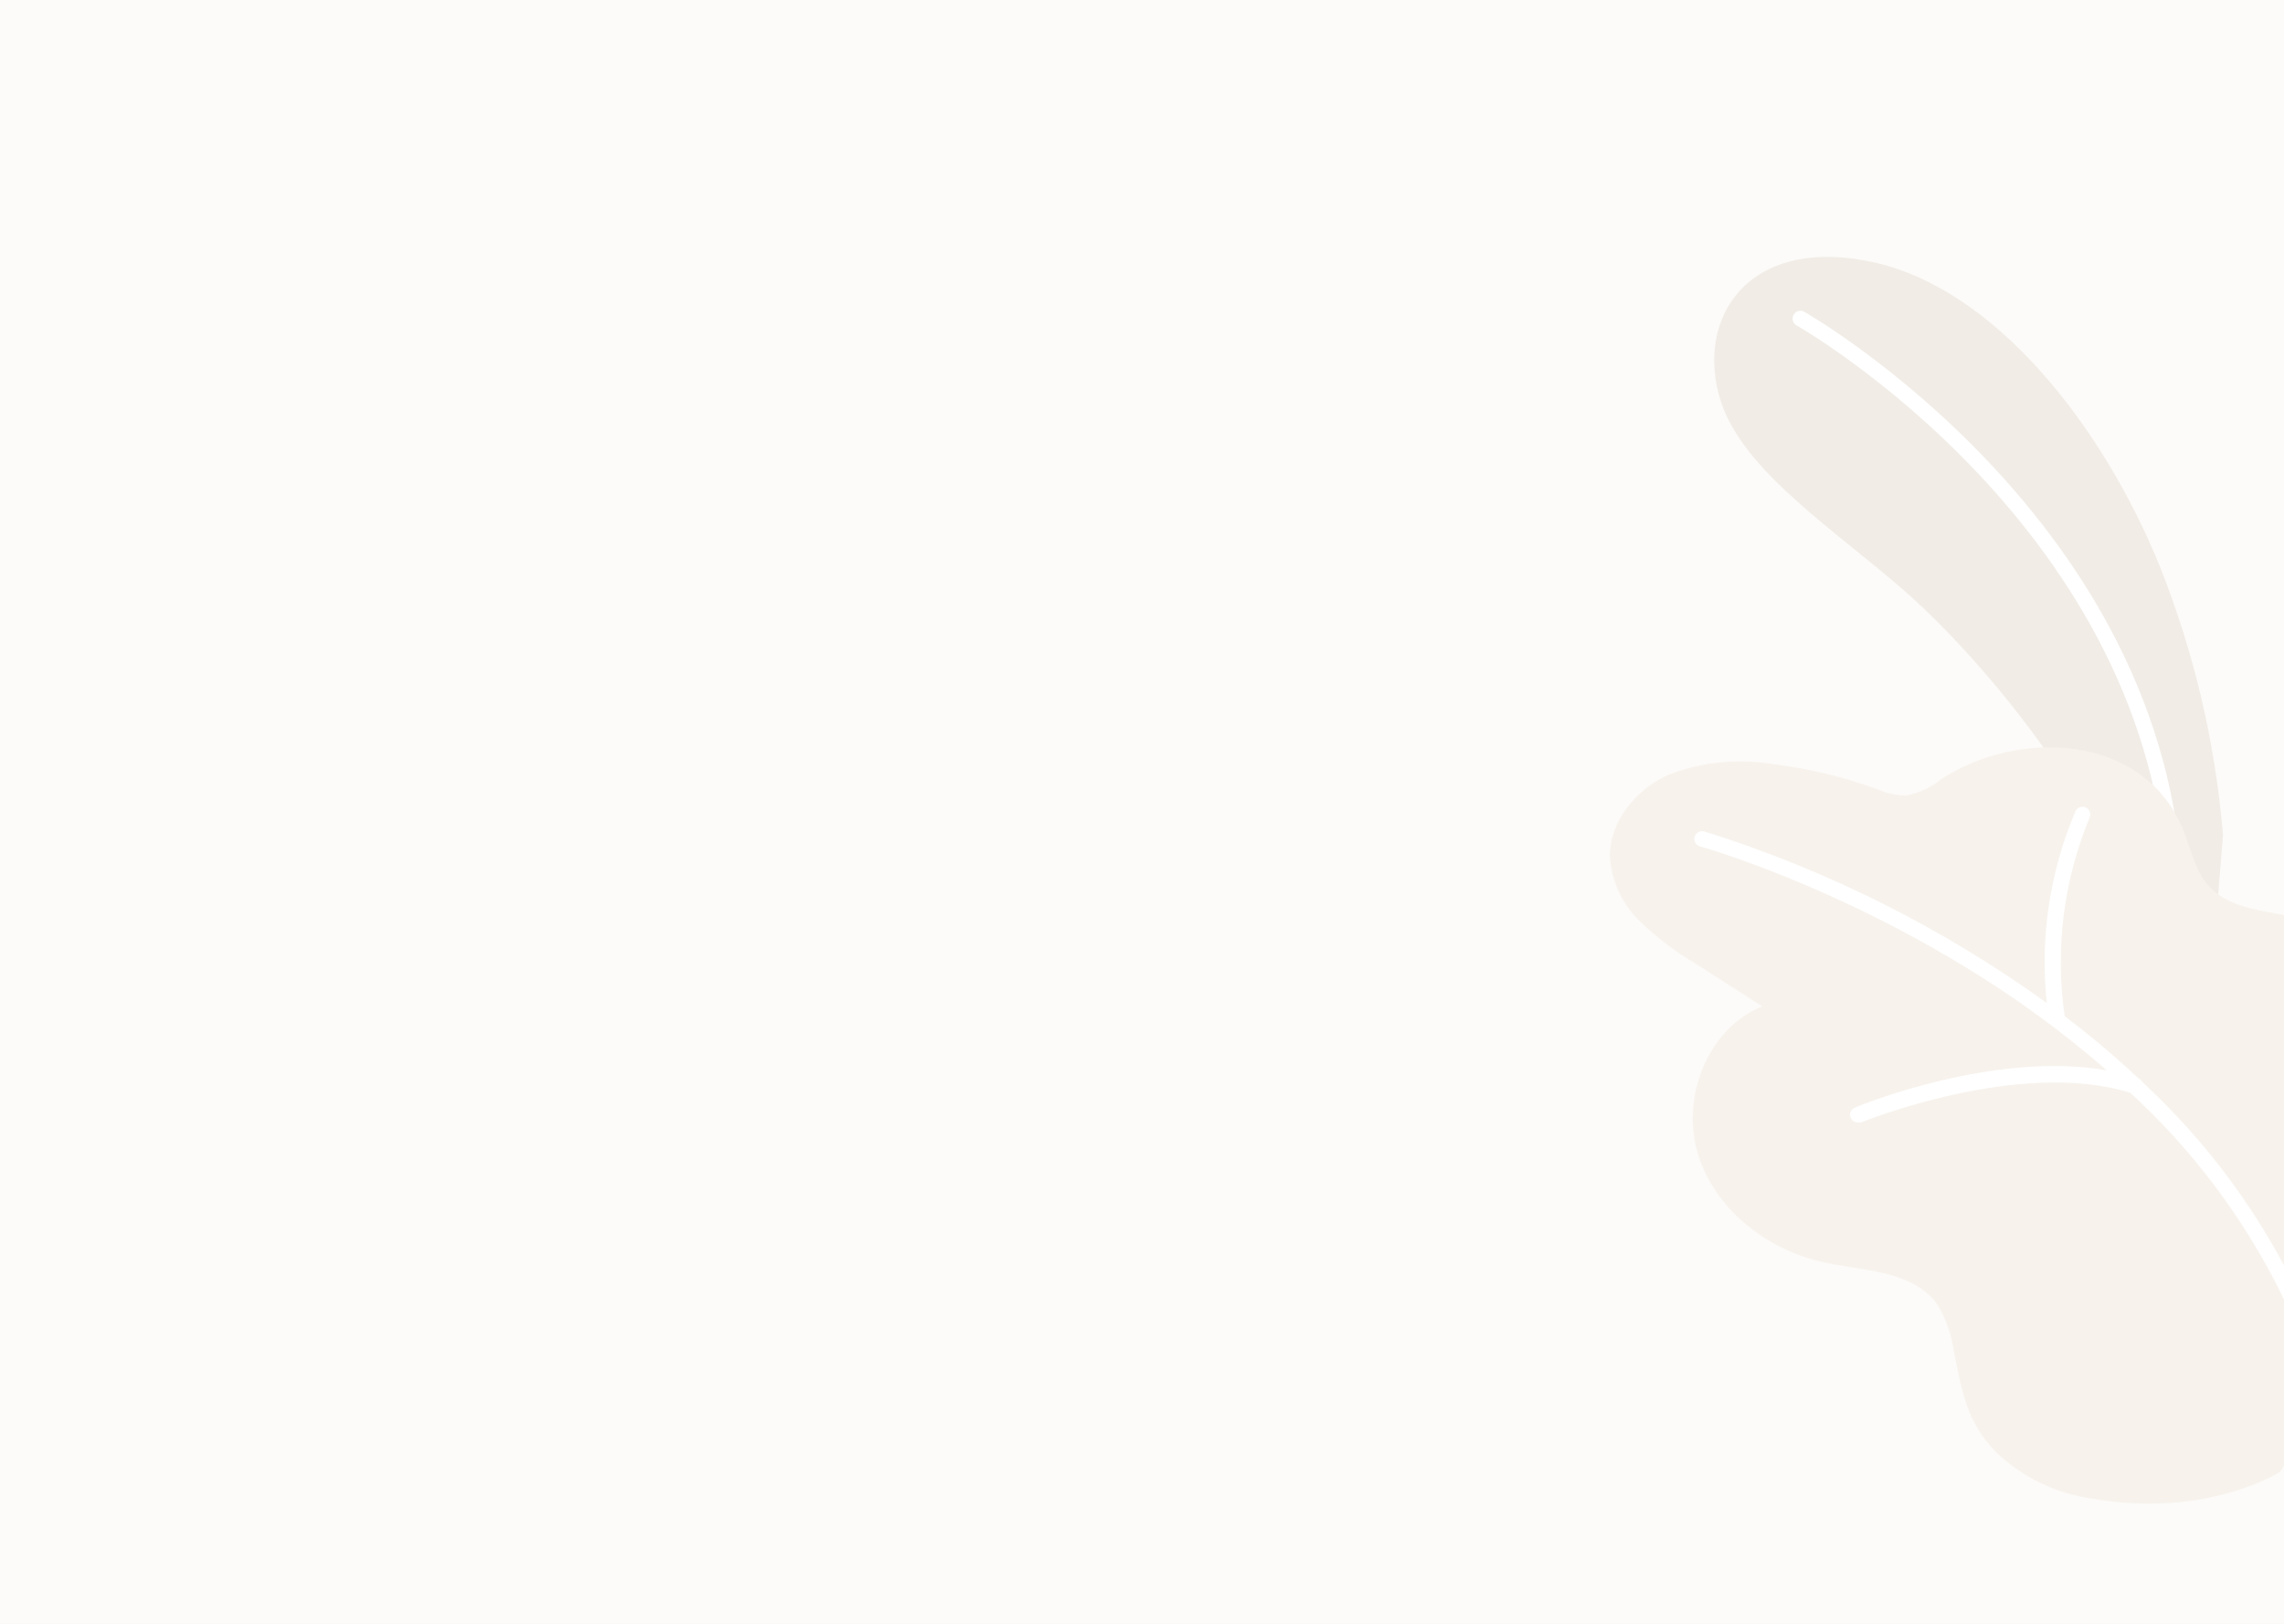
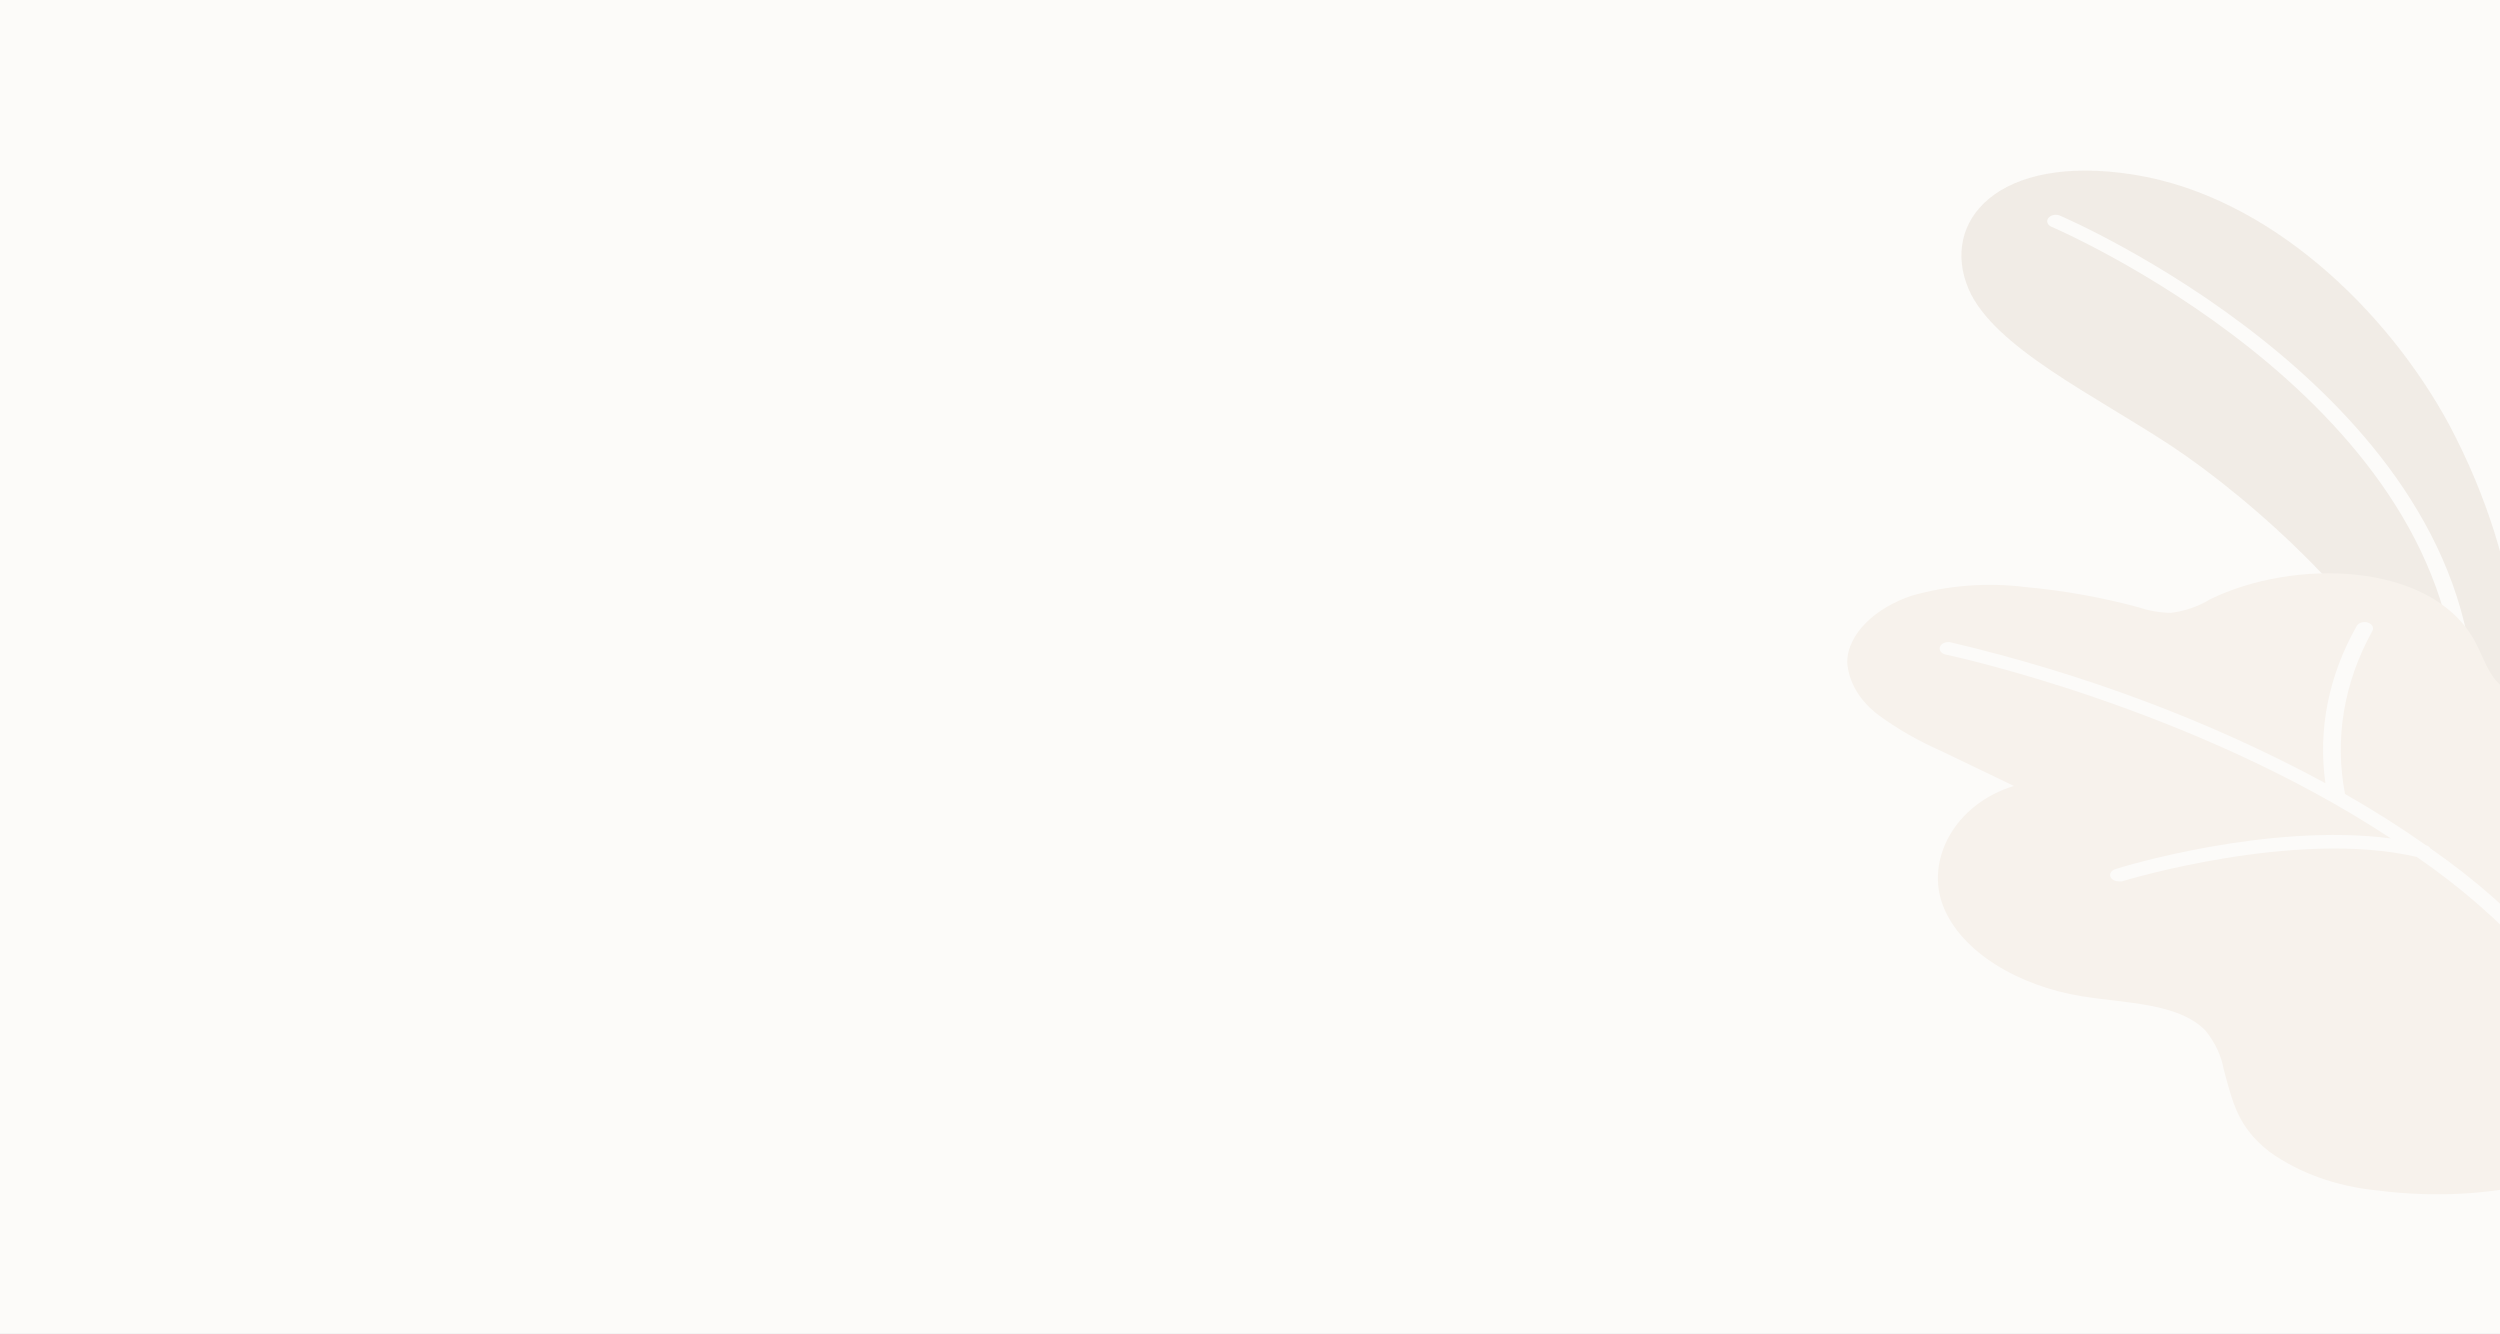
- <svg xmlns="http://www.w3.org/2000/svg" width="1440" height="1024" viewBox="0 0 1440 1024" fill="none">
-   <g clip-path="url(#clip0_219_6570)">
-     <rect width="1440" height="1024" fill="#FCFBF9" />
-     <path d="M1401.56 526.62C1396.73 468.469 1383.3 411.356 1361.72 357.143C1326.19 269.541 1258.2 181.548 1179.85 165.078C1101.5 148.609 1068.41 201.154 1084.88 252.915C1099.15 297.461 1157.34 334.478 1201.57 373.377C1245.81 412.276 1328.31 506.7 1351.21 597.125L1395.44 601.987L1401.56 526.62Z" fill="#F7F2EC" />
+ <svg xmlns="http://www.w3.org/2000/svg" width="1920" height="1024" viewBox="0 0 1920 1024" fill="none">
+   <g clip-path="url(#clip0_476_6803)">
+     <rect width="1920" height="1024" fill="#FCFBF9" />
+     <path d="M1934.08 495.62C1927.64 437.469 1909.74 380.356 1880.96 326.143C1833.59 238.541 1742.93 150.548 1638.47 134.078C1534.01 117.609 1489.88 170.154 1511.84 221.915C1530.87 266.461 1608.46 303.478 1667.43 342.377C1726.41 381.276 1836.41 475.7 1866.95 566.125L1925.92 570.987L1934.08 495.62Z" fill="#F7F2EC" />
    <g opacity="0.15">
-       <path opacity="0.15" d="M1401.56 526.62C1396.73 468.469 1383.3 411.356 1361.72 357.143C1326.19 269.541 1258.2 181.548 1179.85 165.078C1101.5 148.609 1068.41 201.154 1084.88 252.915C1099.15 297.461 1157.34 334.478 1201.57 373.377C1245.81 412.276 1328.31 506.7 1351.21 597.125L1395.44 601.987L1401.56 526.62Z" fill="black" />
+       <path opacity="0.15" d="M1934.08 495.62C1927.64 437.469 1909.74 380.356 1880.96 326.143C1833.59 238.541 1742.93 150.548 1638.47 134.078C1534.01 117.609 1489.88 170.154 1511.84 221.915C1530.87 266.461 1608.46 303.478 1667.43 342.377C1726.41 381.276 1836.41 475.7 1866.95 566.125L1925.92 570.987L1934.08 495.62Z" fill="black" />
    </g>
-     <path d="M1371.21 567.245C1369.95 567.246 1368.73 566.755 1367.83 565.877C1366.92 564.999 1366.39 563.802 1366.35 562.54C1358.11 334.164 1134.91 206.487 1132.48 205.076C1131.42 204.401 1130.65 203.345 1130.34 202.124C1130.03 200.903 1130.2 199.609 1130.81 198.507C1131.42 197.405 1132.43 196.578 1133.63 196.196C1134.83 195.813 1136.13 195.904 1137.27 196.449C1139.62 197.782 1367.76 328.204 1376.15 561.991C1376.19 563.288 1375.72 564.55 1374.84 565.504C1373.96 566.458 1372.74 567.027 1371.44 567.088L1371.21 567.245Z" fill="white" />
-     <path d="M1436.77 928.63C1436.77 928.63 1391.13 957.491 1319.76 945.178C1296.68 942.108 1275.18 931.781 1258.35 915.69C1239.92 896.711 1237.02 877.575 1231.85 852.165C1230.42 841.544 1226.79 831.339 1221.18 822.207C1205.5 801.189 1175.38 801.581 1149.97 796.091C1113.89 788.248 1080.72 762.368 1070.29 726.998C1059.86 691.628 1076.8 648.572 1110.99 634.613L1069.04 607.713C1055.99 600.056 1043.93 590.838 1033.12 580.264C1022.32 569.482 1015.87 555.106 1015 539.874C1015 517.602 1031.55 497.681 1051.94 488.584C1072.83 480.52 1095.49 478.191 1117.58 481.84C1139.96 484.577 1161.95 489.839 1183.14 497.525C1188.92 500.132 1195.16 501.545 1201.5 501.681C1209.74 500.222 1217.47 496.656 1223.93 491.329C1271.92 459.959 1350.11 462.076 1375.84 521.837C1379.6 530.62 1381.88 540.031 1385.95 548.658C1400.85 580.891 1442.81 571.166 1469.95 586.224C1478.46 591.617 1485.69 598.818 1491.11 607.316C1496.53 615.814 1500.02 625.401 1501.32 635.397C1506.73 667.238 1497.87 703.549 1491.98 734.997C1486.1 766.446 1478.65 795.699 1470.1 825.5C1463.12 850.126 1455.44 874.517 1447.28 898.75C1445.56 903.769 1441.79 925.493 1436.77 928.63Z" fill="#F7F2EC" />
-     <path d="M1465.48 855.067C1441.56 789.256 1402.28 730.105 1350.9 682.531C1350.36 681.384 1349.41 680.485 1348.23 680.021C1333.43 666.143 1317.9 653.054 1301.72 640.808C1295.61 598.46 1301.03 555.247 1317.41 515.719C1317.96 514.544 1318.02 513.198 1317.58 511.978C1317.14 510.757 1316.23 509.761 1315.06 509.21C1313.88 508.659 1312.54 508.597 1311.32 509.038C1310.09 509.479 1309.1 510.388 1308.55 511.563C1292.3 549.672 1286.07 591.299 1290.43 632.495C1224.7 585.087 1151.77 548.546 1074.45 524.268C1073.19 523.952 1071.86 524.134 1070.73 524.778C1069.61 525.421 1068.77 526.475 1068.41 527.719C1068.23 528.342 1068.18 528.994 1068.26 529.637C1068.34 530.28 1068.54 530.902 1068.86 531.464C1069.18 532.027 1069.61 532.519 1070.13 532.913C1070.64 533.307 1071.23 533.594 1071.86 533.757C1073.9 534.306 1213.03 573.833 1328.15 674.923C1257.57 662.611 1173.42 696.647 1169.58 698.451C1168.5 698.857 1167.6 699.633 1167.04 700.642C1166.48 701.65 1166.29 702.825 1166.52 703.956C1166.75 705.088 1167.37 706.102 1168.27 706.817C1169.18 707.533 1170.31 707.903 1171.46 707.862C1172.08 707.975 1172.72 707.975 1173.34 707.862C1174.28 707.391 1273.18 667.395 1343.06 689.118C1393.81 735.656 1432.69 793.658 1456.46 858.283C1456.79 859.247 1457.41 860.084 1458.24 860.675C1459.07 861.266 1460.07 861.581 1461.09 861.576H1462.73C1463.35 861.344 1463.92 860.988 1464.39 860.53C1464.87 860.072 1465.25 859.522 1465.51 858.912C1465.76 858.303 1465.89 857.648 1465.89 856.987C1465.88 856.326 1465.74 855.672 1465.48 855.067Z" fill="white" />
+     <path d="M1893.61 536.245C1891.93 536.246 1890.31 535.755 1889.1 534.877C1887.89 533.999 1887.18 532.802 1887.13 531.54C1876.15 303.164 1578.55 175.487 1575.31 174.076C1573.89 173.401 1572.87 172.345 1572.45 171.124C1572.04 169.903 1572.26 168.609 1573.08 167.507C1573.89 166.405 1575.24 165.578 1576.84 165.196C1578.44 164.813 1580.17 164.904 1581.69 165.449C1584.83 166.782 1889.01 297.204 1900.2 530.991C1900.26 532.288 1899.63 533.55 1898.46 534.504C1897.28 535.458 1895.66 536.027 1893.93 536.088L1893.61 536.245Z" fill="#FCFBF9" />
+     <path d="M1981.03 897.63C1981.03 897.63 1920.17 926.491 1825.02 914.178C1794.25 911.108 1765.57 900.781 1743.14 884.69C1718.57 865.711 1714.7 846.575 1707.8 821.165C1705.9 810.544 1701.05 800.339 1693.57 791.207C1672.66 770.189 1632.51 770.581 1598.63 765.091C1550.53 757.248 1506.29 731.368 1492.39 695.998C1478.48 660.628 1501.07 617.572 1546.66 603.613L1490.71 576.713C1473.32 569.056 1457.24 559.838 1442.82 549.264C1428.43 538.482 1419.83 524.106 1418.67 508.874C1418.67 486.602 1440.73 466.681 1467.92 457.584C1495.77 449.52 1525.99 447.191 1555.44 450.84C1585.28 453.577 1614.6 458.839 1642.86 466.525C1650.56 469.132 1658.88 470.545 1667.33 470.681C1678.32 469.222 1688.62 465.656 1697.23 460.329C1761.23 428.959 1865.48 431.076 1899.78 490.837C1904.8 499.62 1907.83 509.031 1913.27 517.658C1933.14 549.891 1989.08 540.166 2025.26 555.224C2036.62 560.617 2046.25 567.818 2053.48 576.316C2060.71 584.814 2065.35 594.401 2067.09 604.397C2074.3 636.238 2062.49 672.549 2054.65 703.997C2046.8 735.446 2036.87 764.699 2025.47 794.5C2016.17 819.126 2005.92 843.517 1995.04 867.75C1992.74 872.769 1987.72 894.493 1981.03 897.63Z" fill="#F7F2EC" />
+     <path d="M2019.3 824.067C1987.41 758.256 1935.04 699.105 1866.53 651.531C1865.82 650.384 1864.55 649.485 1862.98 649.021C1843.24 635.143 1822.54 622.054 1800.97 609.808C1792.82 567.46 1800.04 524.247 1821.88 484.719C1822.62 483.544 1822.7 482.198 1822.11 480.978C1821.52 479.757 1820.31 478.761 1818.74 478.21C1817.18 477.659 1815.38 477.597 1813.75 478.038C1812.13 478.479 1810.8 479.388 1810.06 480.563C1788.41 518.672 1780.09 560.299 1785.91 601.495C1698.26 554.087 1601.03 517.546 1497.93 493.268C1496.25 492.952 1494.48 493.134 1492.98 493.778C1491.48 494.421 1490.37 495.475 1489.88 496.719C1489.64 497.342 1489.57 497.994 1489.68 498.637C1489.78 499.28 1490.06 499.902 1490.48 500.464C1490.91 501.027 1491.49 501.519 1492.17 501.913C1492.86 502.307 1493.64 502.594 1494.48 502.757C1497.2 503.306 1682.7 542.833 1836.21 643.923C1742.1 631.611 1629.89 665.647 1624.77 667.451C1623.33 667.857 1622.13 668.633 1621.38 669.642C1620.64 670.65 1620.39 671.825 1620.69 672.956C1620.99 674.088 1621.82 675.102 1623.03 675.817C1624.24 676.533 1625.74 676.903 1627.28 676.862C1628.11 676.975 1628.96 676.975 1629.79 676.862C1631.04 676.391 1762.9 636.395 1856.07 658.118C1923.74 704.656 1975.58 762.658 2007.28 827.283C2007.72 828.247 2008.55 829.084 2009.66 829.675C2010.76 830.266 2012.09 830.581 2013.45 830.576H2015.64C2016.47 830.344 2017.22 829.988 2017.86 829.53C2018.49 829.072 2019 828.522 2019.34 827.912C2019.68 827.303 2019.86 826.648 2019.85 825.987C2019.84 825.326 2019.66 824.672 2019.3 824.067Z" fill="#FCFBF9" />
+     <ellipse cx="1379.5" cy="954" rx="23.5" ry="24" fill="#C4C4C4" />
+     <rect x="1348" y="923" width="77" height="63" fill="#FCFBF9" />
  </g>
  <defs>
-     <clipPath id="clip0_219_6570">
-       <rect width="1440" height="1024" fill="white" />
+     <clipPath id="clip0_476_6803">
+       <rect width="1920" height="1024" fill="white" />
    </clipPath>
  </defs>
</svg>
